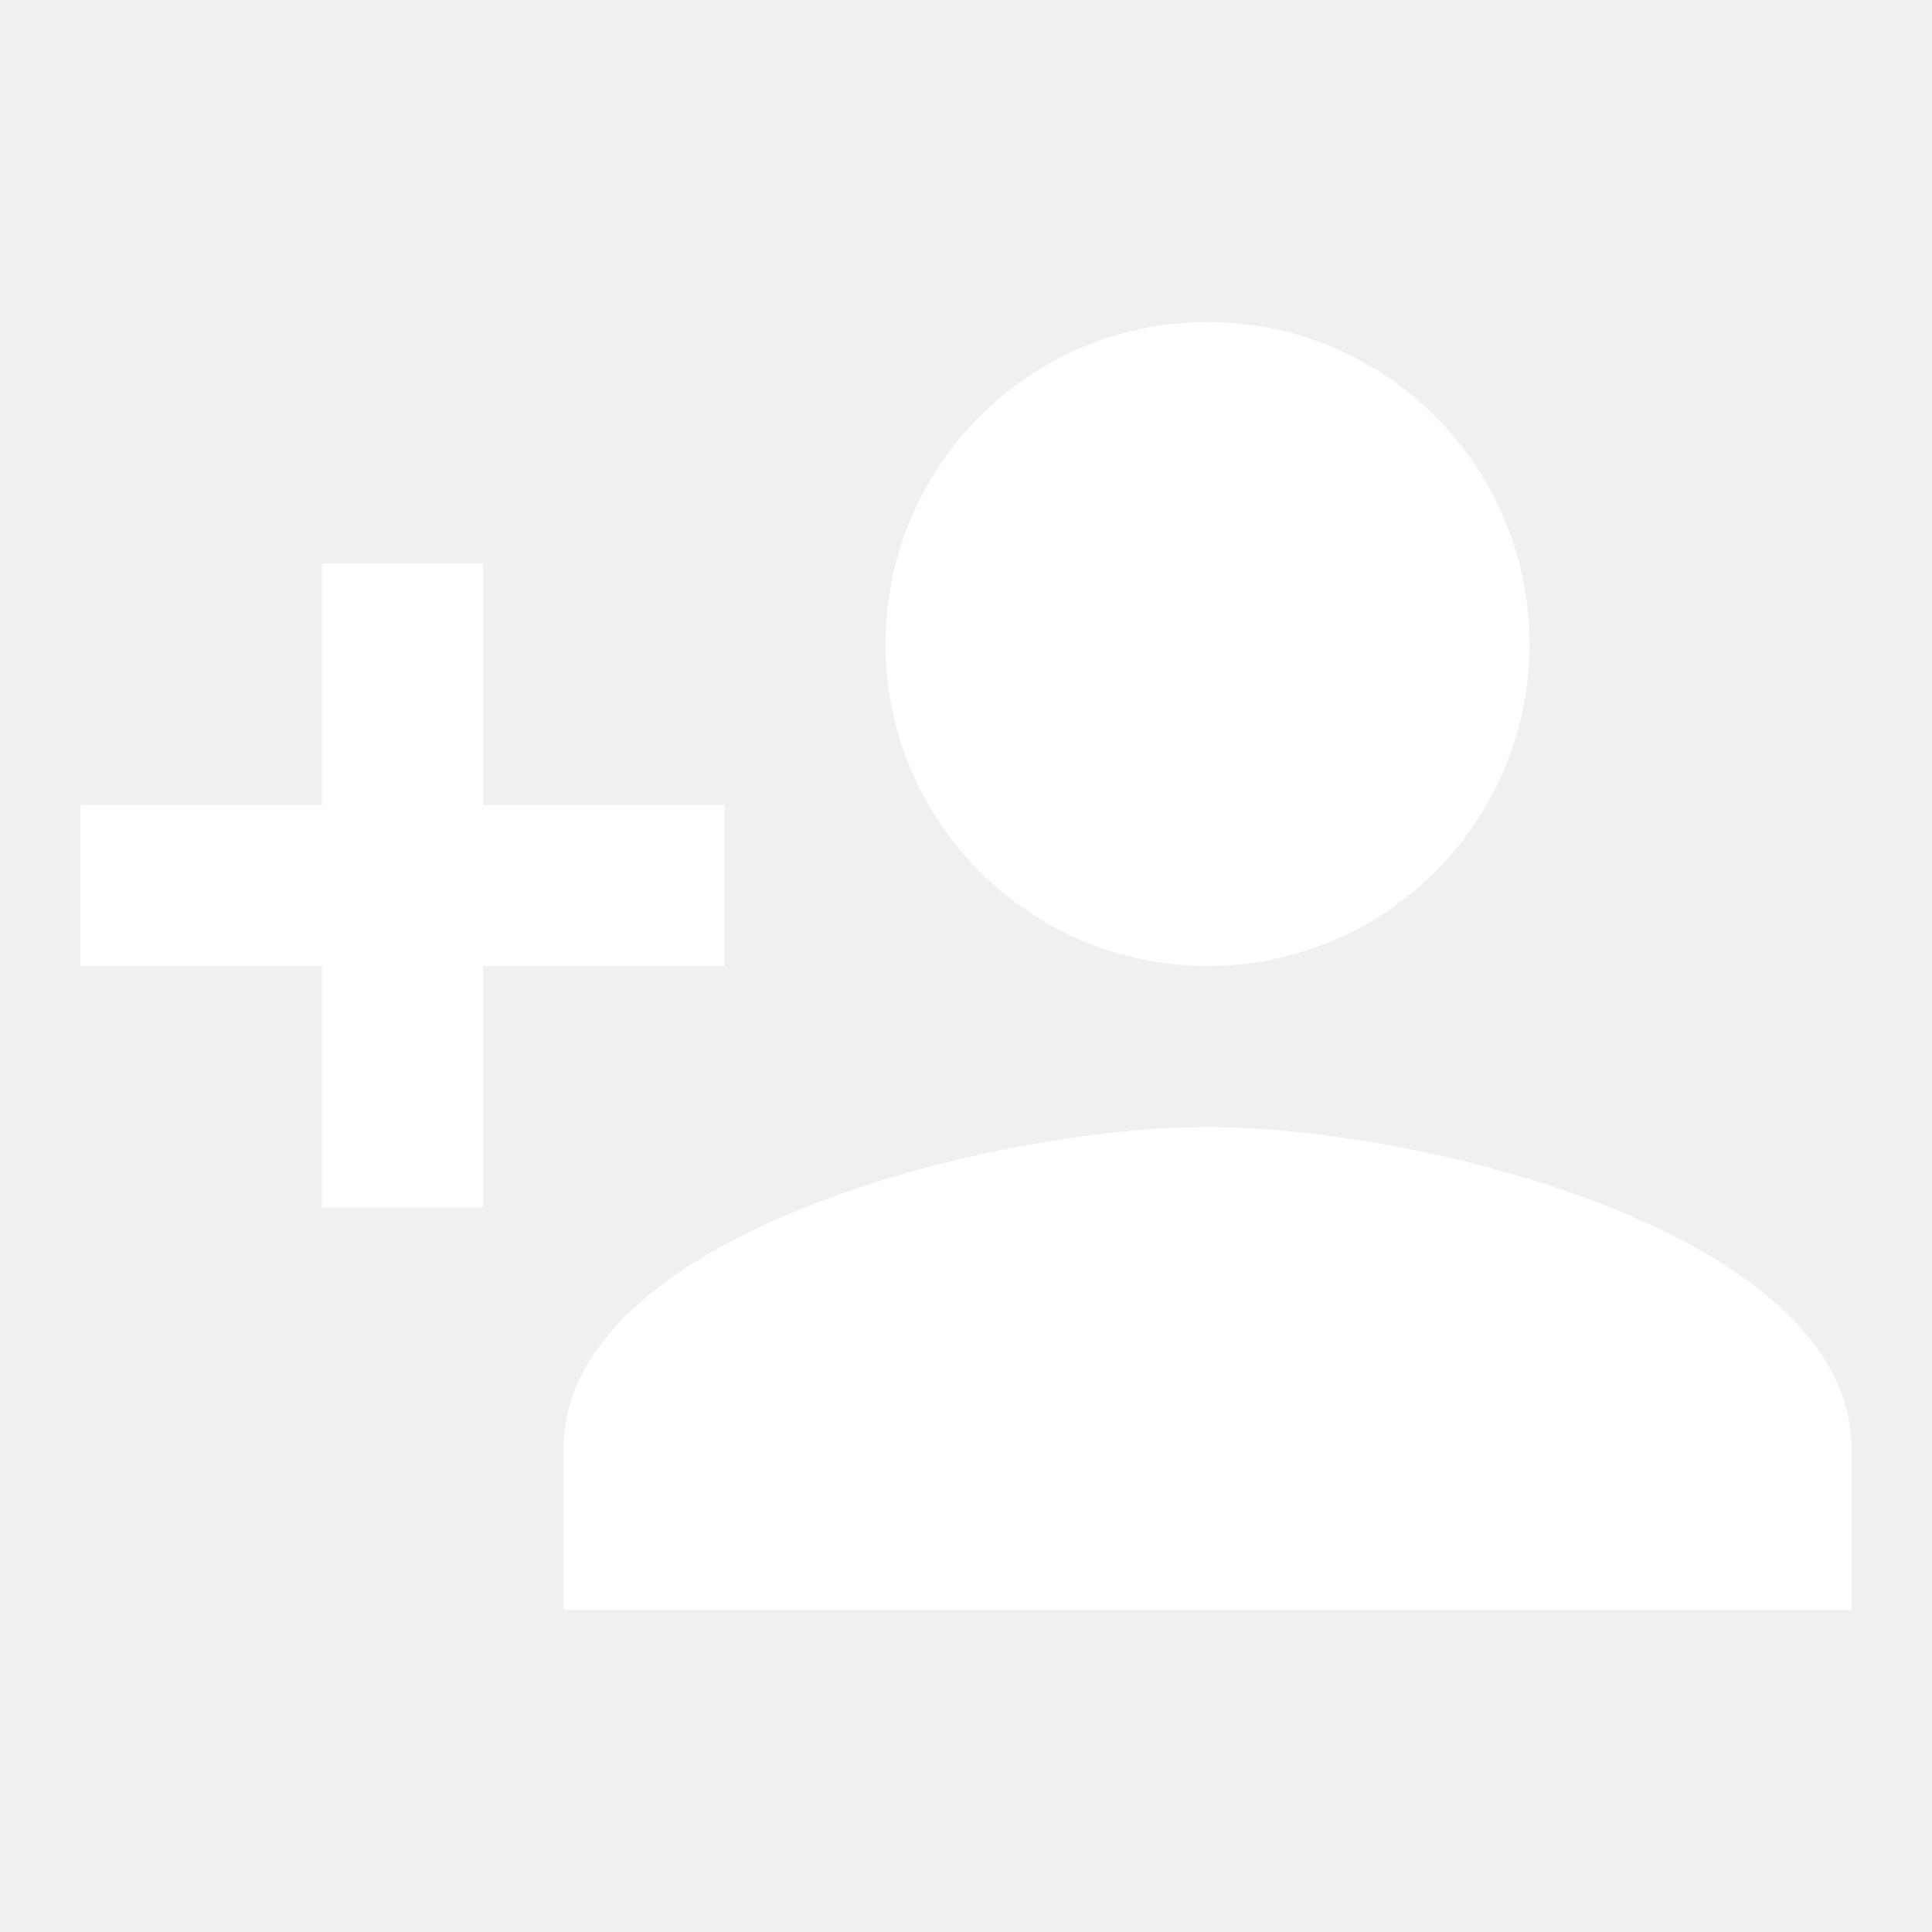
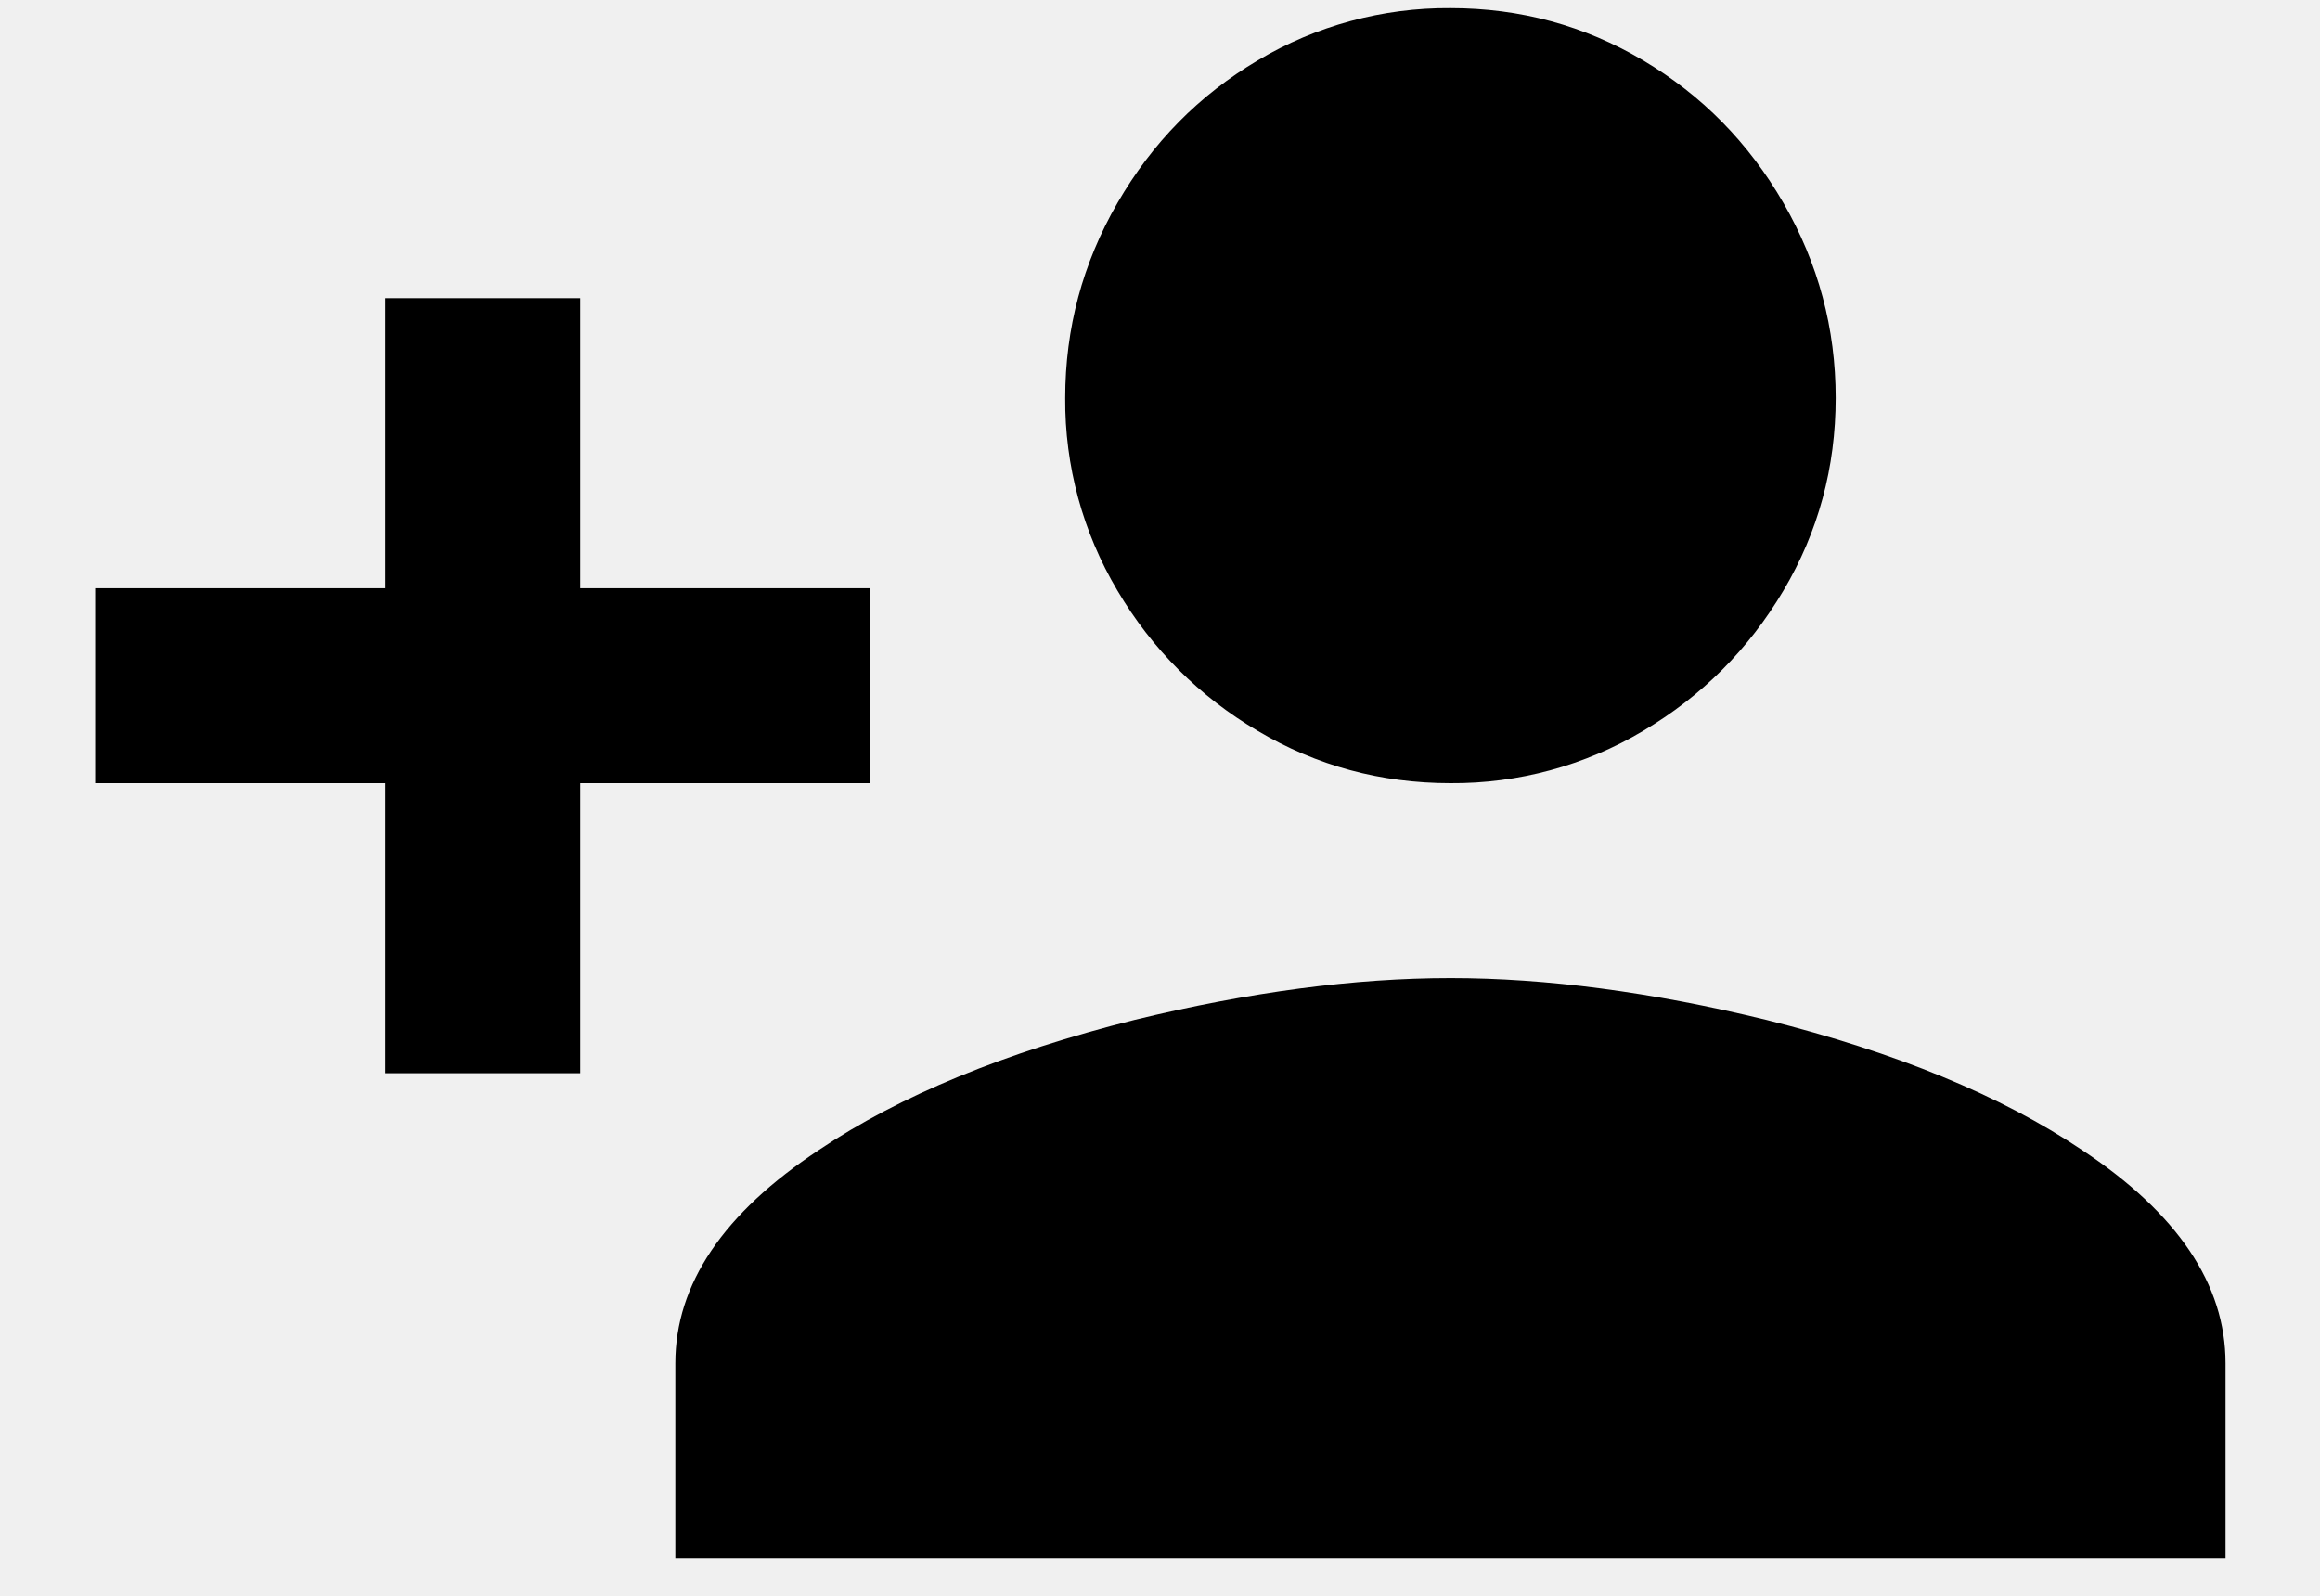
- <svg xmlns="http://www.w3.org/2000/svg" version="1.1" width="24" height="24" viewBox="0 0 24 24">
-   <path fill="#FFF" d="M15,14C12.33,14 7,15.33 7,18V20H23V18C23,15.33 17.67,14 15,14M6,10V7H4V10H1V12H4V15H6V12H9V10M15,12A4,4 0 0,0 19,8A4,4 0 0,0 15,4A4,4 0 0,0 11,8A4,4 0 0,0 15,12Z" />
+ <svg xmlns="http://www.w3.org/2000/svg" class="icon" width="200px" height="137.54px" viewBox="0 0 1489 1024" version="1.1">
+   <path d="M930.909 627.805c61.533 0 129.117 8.937 202.566 26.81 83.409 20.852 150.9 48.687 202.566 83.409 61.533 40.681 92.346 86.388 92.346 137.03v125.114H433.431V875.055c0-50.641 30.72-96.349 92.346-137.03 51.665-34.723 119.156-62.557 202.566-83.409 73.542-17.873 141.033-26.81 202.566-26.81zM372.364 377.577h186.182V502.691H372.364v186.182H247.249v-186.182h-186.182V377.577h186.182v-186.182H372.364v186.182zM930.909 502.691c-44.684 0-85.923-11.171-123.625-33.513a252.835 252.835 0 0 1-90.112-90.112 238.313 238.313 0 0 1-33.513-123.625c0-44.684 11.171-86.388 33.513-125.114 22.342-38.726 52.41-69.26 90.112-91.601A238.313 238.313 0 0 1 930.909 5.213c44.684 0 85.923 11.171 123.625 33.513s67.77 52.876 90.112 91.601c22.342 38.726 33.513 80.431 33.513 125.114 0 44.684-11.171 85.923-33.513 123.625s-52.41 67.77-90.112 90.112A238.313 238.313 0 0 1 930.909 502.691z" />
</svg>
